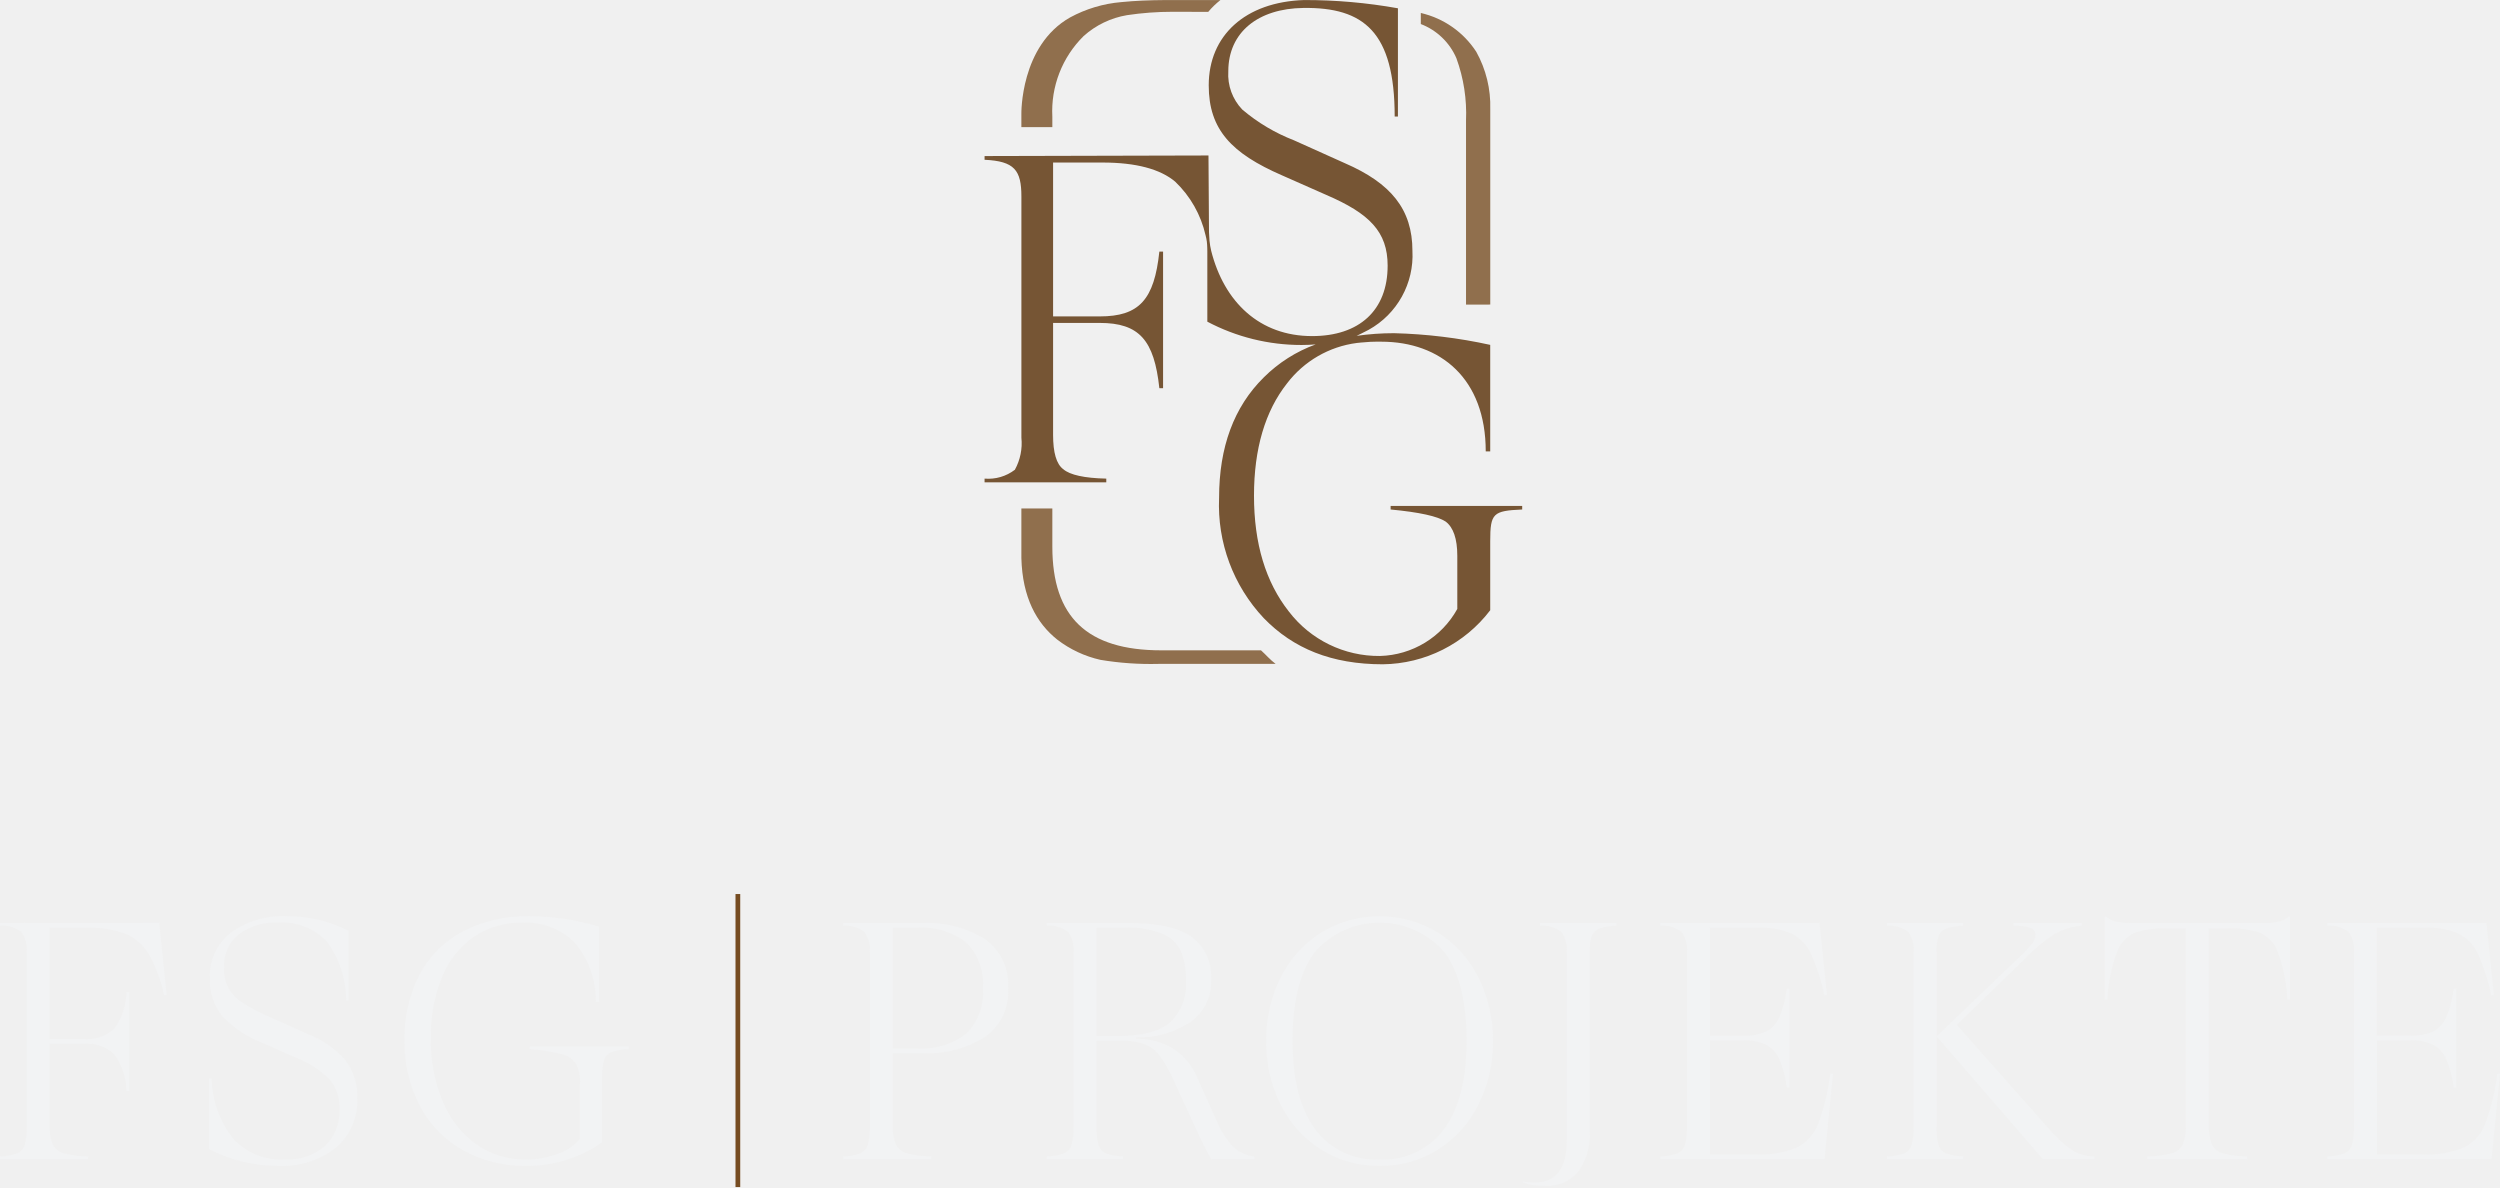
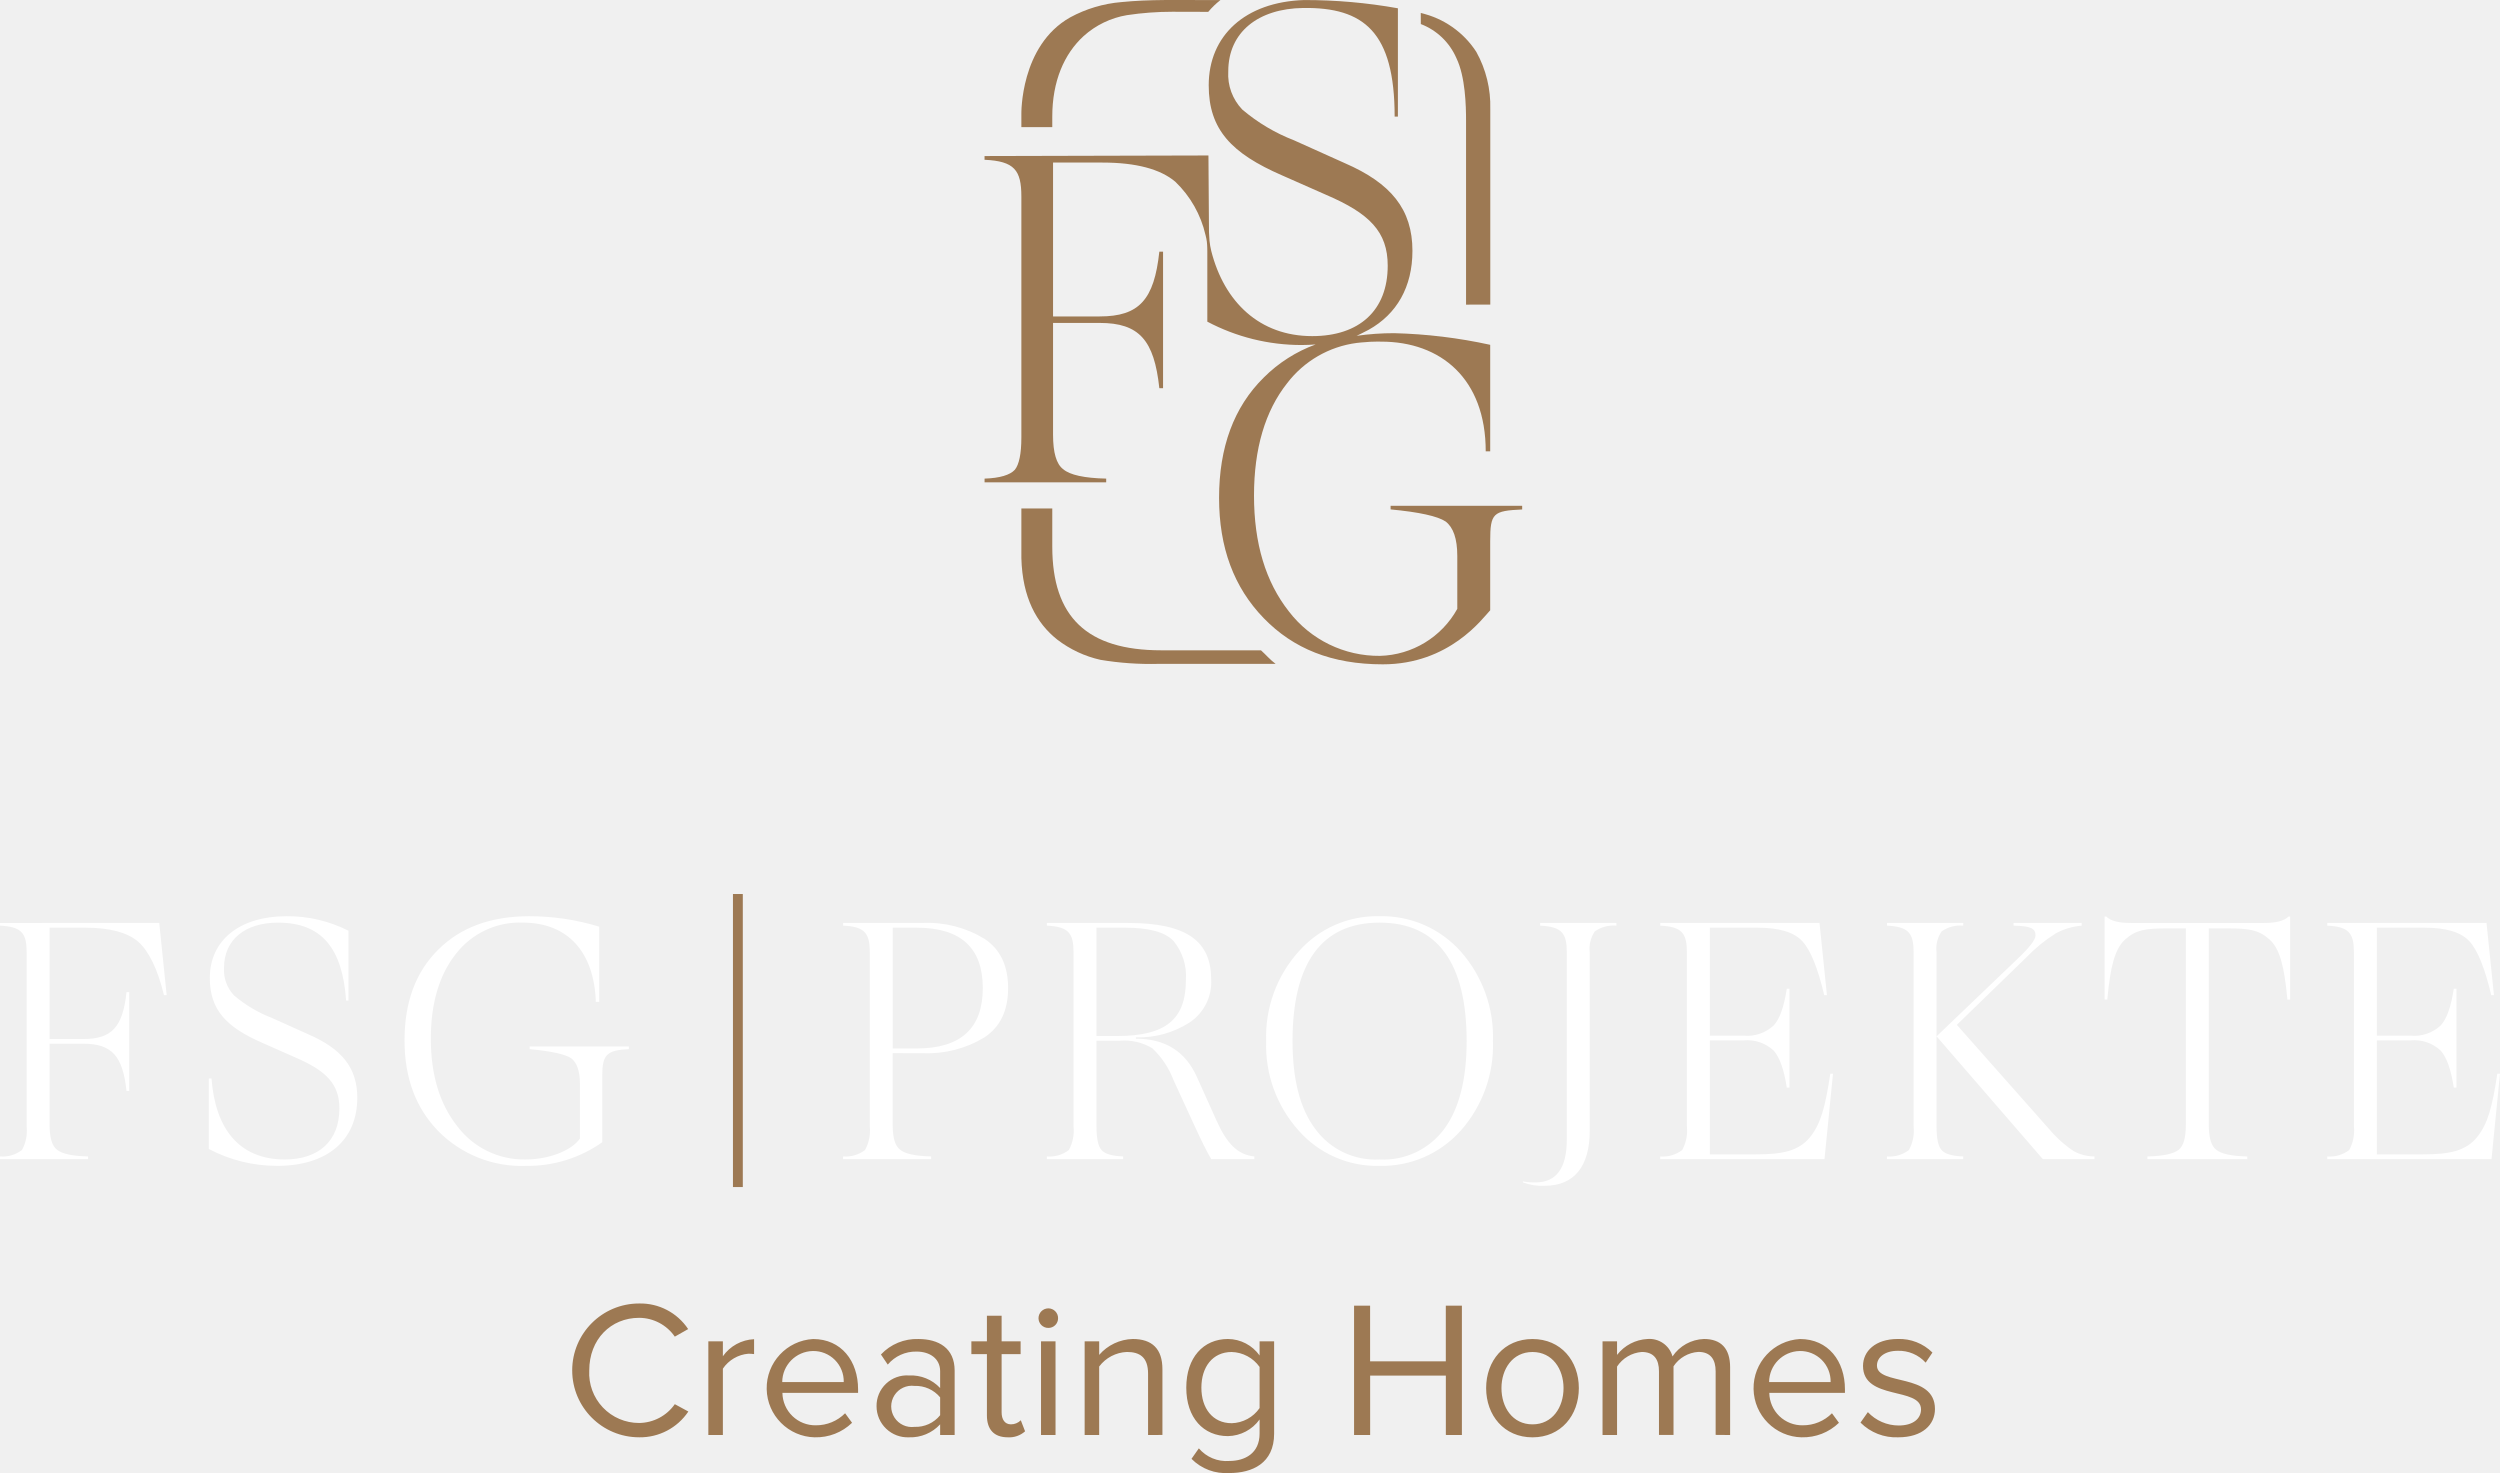
- <svg xmlns="http://www.w3.org/2000/svg" width="218" height="103.512" viewBox="0 0 218 103.512">
-   <g id="Group_131" data-name="Group 131" transform="translate(-851 -21.001)">
-     <path id="Path_228" data-name="Path 228" d="M0,.178V.412a2.719,2.719,0,0,1,1.869.56,2.635,2.635,0,0,1,.455,1.764V17.948a5.331,5.331,0,0,1-.176,1.6,1.153,1.153,0,0,1-.663.722A4.762,4.762,0,0,1,0,20.537v.235H7.679v-.235a8.749,8.749,0,0,1-2.132-.281,1.491,1.491,0,0,1-.957-.779,4.181,4.181,0,0,1-.265-1.706V10.71H7.266a3.467,3.467,0,0,1,2.708.927,5.761,5.761,0,0,1,1.058,3.192h.235V6.209h-.235A5.671,5.671,0,0,1,9.974,9.386a3.5,3.5,0,0,1-2.708.912H4.325V.59H7.444A9.5,9.5,0,0,1,10.9,1.1,4.28,4.28,0,0,1,12.96,2.87a12.419,12.419,0,0,1,1.339,3.6h.235l-.647-6.3ZM24.154,21.36a7.73,7.73,0,0,0,5.134-1.574,5.407,5.407,0,0,0,1.867-4.369,5.1,5.1,0,0,0-1.044-3.281,8.177,8.177,0,0,0-3.222-2.25L23.683,8.445A17.125,17.125,0,0,1,21.2,7.164a3.814,3.814,0,0,1-1.264-1.279,3.631,3.631,0,0,1-.4-1.8,3.522,3.522,0,0,1,1.28-2.911A5.3,5.3,0,0,1,24.241.147a5.315,5.315,0,0,1,4.282,1.677,8.729,8.729,0,0,1,1.661,5.119h.206V.855A11.819,11.819,0,0,0,24.977-.411a7.61,7.61,0,0,0-4.855,1.442A4.754,4.754,0,0,0,18.3,4.973a4.932,4.932,0,0,0,1.118,3.368,9.692,9.692,0,0,0,3.5,2.31l2.8,1.236a8.782,8.782,0,0,1,2.971,1.867,3.685,3.685,0,0,1,.911,2.6,4.229,4.229,0,0,1-1.264,3.281,4.981,4.981,0,0,1-3.5,1.163,5.635,5.635,0,0,1-4.56-1.883,8.8,8.8,0,0,1-1.824-5.178h-.235v6.149a12.437,12.437,0,0,0,2.868,1.088,12.749,12.749,0,0,0,3.075.382M54.838,10.945H46.189v.236a14.8,14.8,0,0,1,2.854.455,1.992,1.992,0,0,1,1.206.853,3.67,3.67,0,0,1,.324,1.75v4.737a3.979,3.979,0,0,1-1.882,1.309,7.8,7.8,0,0,1-2.854.516,7.271,7.271,0,0,1-4.31-1.325,8.661,8.661,0,0,1-2.913-3.722,13.622,13.622,0,0,1-1.044-5.486A13.642,13.642,0,0,1,38.54,4.9a7.861,7.861,0,0,1,2.78-3.516A7.356,7.356,0,0,1,45.571.147a5.943,5.943,0,0,1,4.6,1.81,7.7,7.7,0,0,1,1.78,5.1h.294V.5A21.256,21.256,0,0,0,46.16-.411,12.125,12.125,0,0,0,40.379.9,9.052,9.052,0,0,0,36.6,4.65a11.912,11.912,0,0,0-1.325,5.765,11.883,11.883,0,0,0,1.339,5.722,9.524,9.524,0,0,0,3.75,3.855A11.031,11.031,0,0,0,45.9,21.36,11.353,11.353,0,0,0,52.514,19.3v-5.8a4.216,4.216,0,0,1,.178-1.428,1.107,1.107,0,0,1,.662-.647,5.134,5.134,0,0,1,1.485-.249Zm25.655.589a9.445,9.445,0,0,0,5.354-1.382,4.813,4.813,0,0,0,2.059-4.3,4.811,4.811,0,0,0-2.059-4.295A9.434,9.434,0,0,0,80.493.178H73.52V.412a2.711,2.711,0,0,1,1.867.56,2.634,2.634,0,0,1,.457,1.764V17.918a5.438,5.438,0,0,1-.178,1.618,1.152,1.152,0,0,1-.662.736,4.771,4.771,0,0,1-1.485.265v.235H81.2v-.235a8.763,8.763,0,0,1-2.134-.281,1.488,1.488,0,0,1-.955-.779,4.156,4.156,0,0,1-.265-1.706V11.534ZM79.933.59a6.418,6.418,0,0,1,4.3,1.264,5.006,5.006,0,0,1,1.471,4,5.006,5.006,0,0,1-1.471,4,6.418,6.418,0,0,1-4.3,1.264H77.845V.59ZM91.289,20.772h6.649v-.235a4.762,4.762,0,0,1-1.485-.265,1.157,1.157,0,0,1-.663-.736,5.5,5.5,0,0,1-.176-1.618V10.445h2.031a6.39,6.39,0,0,1,2.118.279,3.018,3.018,0,0,1,1.323.971,10.707,10.707,0,0,1,1.236,2.162l1.648,3.59q1.117,2.442,1.647,3.324h3.766v-.235a3.078,3.078,0,0,1-1.853-.853,7.139,7.139,0,0,1-1.442-2.265l-1.707-3.795a5.416,5.416,0,0,0-2.147-2.53,6.1,6.1,0,0,0-3.178-.823v-.117a8.067,8.067,0,0,0,4.677-1.295,4.257,4.257,0,0,0,1.883-3.738,4.284,4.284,0,0,0-1.691-3.72Q102.232.177,98.379.178h-7.09V.412a2.716,2.716,0,0,1,1.869.56,2.635,2.635,0,0,1,.455,1.764V17.918a5.5,5.5,0,0,1-.176,1.618,1.152,1.152,0,0,1-.662.736,4.773,4.773,0,0,1-1.486.265Zm4.325-10.739V.59h2.5a7.844,7.844,0,0,1,3.311.558A3.026,3.026,0,0,1,103,2.694a6.386,6.386,0,0,1,.411,2.456,4.607,4.607,0,0,1-1.382,3.708q-1.383,1.177-4.59,1.176ZM120.3,21.36a9.355,9.355,0,0,0,5.075-1.412,9.8,9.8,0,0,0,3.53-3.9,12,12,0,0,0,1.28-5.575A12,12,0,0,0,128.9,4.9a9.8,9.8,0,0,0-3.53-3.9,9.827,9.827,0,0,0-10.15,0,9.776,9.776,0,0,0-3.53,3.9,12,12,0,0,0-1.28,5.576,12,12,0,0,0,1.28,5.575,9.776,9.776,0,0,0,3.53,3.9A9.355,9.355,0,0,0,120.3,21.36m0-.558a6.562,6.562,0,0,1-5.634-2.664q-1.957-2.661-1.958-7.663,0-5.121,1.913-7.723a7.491,7.491,0,0,1,11.356,0q1.912,2.6,1.912,7.723,0,5-1.956,7.663A6.564,6.564,0,0,1,120.3,20.8M134.712,23.1a3.527,3.527,0,0,0,2.913-1.236,5.535,5.535,0,0,0,1-3.56V2.737A4.244,4.244,0,0,1,138.8,1.31a1.107,1.107,0,0,1,.662-.647A5.177,5.177,0,0,1,140.95.412V.178H134.3V.412a2.711,2.711,0,0,1,1.867.56,2.626,2.626,0,0,1,.457,1.764V19.065q0,3.738-2.737,3.738a5.138,5.138,0,0,1-1.088-.089V22.8a4.97,4.97,0,0,0,1.912.294m24.89-9.768a19.894,19.894,0,0,1-1.045,4.34,3.858,3.858,0,0,1-1.839,2.074,8.161,8.161,0,0,1-3.56.617H149.1V10.415h2.943a4.292,4.292,0,0,1,1.97.384,2.6,2.6,0,0,1,1.147,1.264,9.186,9.186,0,0,1,.647,2.472h.236V5.914h-.236a9.186,9.186,0,0,1-.647,2.472,2.524,2.524,0,0,1-1.147,1.25,4.444,4.444,0,0,1-1.97.368H149.1V.59h4.149a6.859,6.859,0,0,1,3.016.528,3.742,3.742,0,0,1,1.647,1.737,17.279,17.279,0,0,1,1.163,3.617h.235l-.647-6.3H144.774V.412a2.716,2.716,0,0,1,1.869.56,2.635,2.635,0,0,1,.455,1.764V17.918a5.5,5.5,0,0,1-.176,1.618,1.152,1.152,0,0,1-.662.736,4.773,4.773,0,0,1-1.486.265v.235H159.1l.736-7.444ZM171.193.178h-6.649V.412a2.711,2.711,0,0,1,1.867.56,2.626,2.626,0,0,1,.457,1.764V17.918a5.5,5.5,0,0,1-.176,1.618,1.157,1.157,0,0,1-.663.736,4.771,4.771,0,0,1-1.485.265v.235h6.649v-.235a4.773,4.773,0,0,1-1.486-.265,1.152,1.152,0,0,1-.662-.736,5.5,5.5,0,0,1-.176-1.618V2.737a4.244,4.244,0,0,1,.176-1.426,1.107,1.107,0,0,1,.662-.647,5.177,5.177,0,0,1,1.486-.251Zm-.558,8.884,6.06-5.883A13.324,13.324,0,0,1,179.24,1.09a6.046,6.046,0,0,1,2.28-.677V.178h-5.943V.412a4.62,4.62,0,0,1,1.515.206.646.646,0,0,1,.4.647,1.3,1.3,0,0,1-.324.75,12.85,12.85,0,0,1-1.295,1.339l-7,6.708,9.267,10.709h4.5v-.235a3.886,3.886,0,0,1-1.824-.457,10.554,10.554,0,0,1-1.736-1.485Zm28.92-9.443a1.723,1.723,0,0,1-.795.427,5.552,5.552,0,0,1-1.353.132H185.816a5.536,5.536,0,0,1-1.353-.132,1.723,1.723,0,0,1-.795-.427h-.148V6.857h.236a14.393,14.393,0,0,1,.838-4.134,2.952,2.952,0,0,1,1.545-1.691,8.168,8.168,0,0,1,2.853-.382h1.618V17.771a4.156,4.156,0,0,1-.265,1.706,1.492,1.492,0,0,1-.955.779,8.774,8.774,0,0,1-2.134.281v.235h8.708v-.235a8.76,8.76,0,0,1-2.132-.281,1.5,1.5,0,0,1-.957-.779,4.181,4.181,0,0,1-.265-1.706V.649h1.618a8.172,8.172,0,0,1,2.854.382,2.952,2.952,0,0,1,1.545,1.691,14.393,14.393,0,0,1,.838,4.134h.236V-.381Zm18.211,13.709a19.892,19.892,0,0,1-1.045,4.34,3.852,3.852,0,0,1-1.839,2.074,8.161,8.161,0,0,1-3.56.617h-4.06V10.415H210.2a4.292,4.292,0,0,1,1.97.384,2.6,2.6,0,0,1,1.147,1.264,9.187,9.187,0,0,1,.647,2.472h.236V5.914h-.236a9.187,9.187,0,0,1-.647,2.472,2.518,2.518,0,0,1-1.147,1.25A4.444,4.444,0,0,1,210.2,10h-2.943V.59h4.149a6.85,6.85,0,0,1,3.016.528,3.742,3.742,0,0,1,1.647,1.737,17.2,17.2,0,0,1,1.163,3.617h.235l-.647-6.3H202.937V.412a2.716,2.716,0,0,1,1.869.56,2.635,2.635,0,0,1,.455,1.764V17.918a5.5,5.5,0,0,1-.176,1.618,1.152,1.152,0,0,1-.662.736,4.773,4.773,0,0,1-1.486.265v.235h14.327L218,13.328Z" transform="translate(851 101.307)" fill="#f2f3f4" />
-     <path id="Path_230" data-name="Path 230" d="M0,0V25.552" transform="translate(915.342 98.961)" fill="#906f4d" stroke="#764c21" stroke-width="0.413" />
-     <path id="Path_231" data-name="Path 231" d="M0,0V4.328C.089,7.754,1.323,10,3.13,11.435A9.649,9.649,0,0,0,6.9,13.2a26.577,26.577,0,0,0,5.046.352l10.226,0c-.448-.322-.889-.841-1.277-1.183H12.2c-6.481,0-9.5-2.908-9.5-9.04V0Z" transform="translate(940.064 65.341)" fill="#906f4d" />
-     <path id="Path_232" data-name="Path 232" d="M5.237,0S.669-.006.486,0C-1.049.013-2.135.056-3.4.179A11.348,11.348,0,0,0-7.87,1.514c-4.368,2.463-4.252,8.426-4.252,8.426v1.141h2.7V10.17A9.208,9.208,0,0,1-6.689,3.136,7.536,7.536,0,0,1-2.91,1.318a26.576,26.576,0,0,1,3.947-.294c.527,0,3.135.007,3.135.007A7.1,7.1,0,0,1,5.237,0" transform="translate(952.186 21.005)" fill="#906f4d" />
-     <path id="Path_233" data-name="Path 233" d="M0,.291A5.536,5.536,0,0,1,3.1,3.262a14.108,14.108,0,0,1,.842,5.449V24.758l2.114-.006V7.71a9.713,9.713,0,0,0-1.22-5A7.866,7.866,0,0,0,0-.673Z" transform="translate(974.895 22.807)" fill="#906f4d" />
-     <path id="Path_234" data-name="Path 234" d="M8.71,9.06c-.4.03-.812.05-1.236.05A17.532,17.532,0,0,1-.737,7.077V.926S-.738.419-.779.1a4.1,4.1,0,0,0-.115-.57A9.312,9.312,0,0,0-3.537-5.13C-4.837-6.227-6.951-6.8-9.878-6.8h-4.309V6.618h4.066c3.454,0,4.756-1.464,5.2-5.651h.325v11.91h-.325c-.447-4.187-1.749-5.691-5.2-5.691h-4.066v9.755c0,1.545.285,2.562.9,3.009.569.488,1.829.772,3.739.812v.325H-20.161v-.325a3.823,3.823,0,0,0,2.642-.772,4.8,4.8,0,0,0,.569-2.8V-3.828c0-2.317-.61-3.09-3.211-3.212v-.325l19.524-.05L-.591-.721s.021.46.044.742A6.386,6.386,0,0,0-.4.9c1.13,4.466,4.222,7.434,8.8,7.434,4.106,0,6.586-2.235,6.586-6.138,0-2.967-1.585-4.552-5.366-6.179L5.766-5.687C1.377-7.6-.615-9.669-.615-13.532c0-4.34,3.176-7.268,8.311-7.437a45.8,45.8,0,0,1,8.187.719v9.441H15.6c0-7.395-2.7-9.537-7.962-9.471-3.941.049-6.546,2.114-6.546,5.528a4.419,4.419,0,0,0,1.22,3.334A15.758,15.758,0,0,0,6.824-8.736l4.429,1.992C15.277-5,17.148-2.718,17.148.9a7.423,7.423,0,0,1-3.813,6.884c-.269.15-1.053.528-1.053.528a23.061,23.061,0,0,1,3.264-.231A44.207,44.207,0,0,1,23.931,9.1v9.288H23.54c0-6.334-3.924-9.566-9.113-9.566-.212,0-.606-.007-.961.013-.6.033-1.171.1-1.171.1a9.125,9.125,0,0,0-6.076,3.516c-1.912,2.419-2.887,5.7-2.887,9.8,0,4.174,1.015,7.531,3.044,10.106a9.883,9.883,0,0,0,7.942,3.871,7.944,7.944,0,0,0,6.743-4.1V27.509c0-1.521-.352-2.5-1.015-3q-1.053-.7-4.8-1.054v-.312H26.719v.312c-2.538.117-2.788.314-2.788,2.771V32.24a11.942,11.942,0,0,1-9.367,4.713c-4.466,0-7.807-1.375-10.375-4.02a14.385,14.385,0,0,1-3.9-10.5c0-4.409,1.287-7.922,3.9-10.5A12.412,12.412,0,0,1,8.71,9.06" transform="translate(957.016 41.974)" fill="#765534" />
+ <svg xmlns="http://www.w3.org/2000/svg" width="330.25" height="194.583" viewBox="0 0 330.25 194.583">
+   <defs>
+     <clipPath id="clip-path">
+       <rect id="Rectangle_122" data-name="Rectangle 122" width="330.25" height="194.583" fill="none" />
+     </clipPath>
+   </defs>
+   <g id="Group_579" data-name="Group 579" clip-path="url(#clip-path)">
+     <path id="Path_653" data-name="Path 653" d="M209.994,97.05c3.178,0,4.842-1.662,4.842-3.738,0-4.818-7.662-3.05-7.662-5.742,0-1.1,1.052-1.948,2.744-1.948a4.776,4.776,0,0,1,3.69,1.564l.894-1.332a6.171,6.171,0,0,0-4.584-1.792c-2.948,0-4.586,1.612-4.586,3.56,0,4.588,7.662,2.742,7.662,5.74,0,1.23-1.052,2.128-2.948,2.128a5.6,5.6,0,0,1-4.074-1.768L205,95.106a6.639,6.639,0,0,0,4.994,1.944m-8.94-7.3h-8.127a4.125,4.125,0,0,1,4.05-4.1,4.008,4.008,0,0,1,4.076,4.1m-3.82,7.3a6.826,6.826,0,0,0,4.92-1.918l-.922-1.258a5.38,5.38,0,0,1-3.844,1.59,4.34,4.34,0,0,1-4.434-4.282h9.992V90.7c0-3.714-2.2-6.634-5.942-6.634a6.5,6.5,0,0,0,.23,12.988m-9.456-.308V87.8c0-2.484-1.2-3.738-3.456-3.738a5.217,5.217,0,0,0-4.154,2.3,3.161,3.161,0,0,0-3.3-2.3,5.425,5.425,0,0,0-4.026,2.1V84.37h-1.918V96.742h1.918V87.7a4.322,4.322,0,0,1,3.256-1.924c1.642,0,2.282,1,2.282,2.562v8.4H180.3v-9.07a4.266,4.266,0,0,1,3.282-1.9c1.616,0,2.282,1,2.282,2.562v8.4Zm-26.106-1.406c-2.64,0-4.1-2.256-4.1-4.792,0-2.512,1.462-4.768,4.1-4.768s4.1,2.256,4.1,4.768c0,2.536-1.46,4.792-4.1,4.792m0,1.714c3.768,0,6.122-2.918,6.122-6.506s-2.354-6.482-6.122-6.482-6.124,2.894-6.124,6.482,2.356,6.506,6.124,6.506m-9.328-.308V79.656h-2.124V87.01h-10V79.656H138.1V96.742h2.124V88.9h10v7.84Zm-30.413-1.56c-2.512,0-4-1.972-4-4.69,0-2.742,1.486-4.716,4-4.716a4.681,4.681,0,0,1,3.69,1.974v5.434a4.636,4.636,0,0,1-3.69,2m-.308,6.582c3.024,0,5.918-1.278,5.918-5.2V84.37h-1.92v1.87a5.175,5.175,0,0,0-4.178-2.178c-3.254,0-5.506,2.458-5.506,6.43,0,4,2.278,6.4,5.506,6.4a5.257,5.257,0,0,0,4.178-2.2v1.868c0,2.614-1.948,3.614-4,3.614a4.779,4.779,0,0,1-4.024-1.666l-.972,1.384a6.316,6.316,0,0,0,5,1.868m-8.84-5.022V88.056c0-2.688-1.356-3.994-3.918-3.994a6.071,6.071,0,0,0-4.436,2.1V84.37H102.51V96.742h1.918V87.7a4.82,4.82,0,0,1,3.666-1.924c1.666,0,2.794.666,2.794,2.87v8.1ZM98.663,84.37H96.746V96.742h1.918Zm-.946-1.77A1.269,1.269,0,0,0,99,81.32a1.289,1.289,0,0,0-1.28-1.306,1.31,1.31,0,0,0-1.306,1.306,1.289,1.289,0,0,0,1.306,1.28M92.361,97.05a3.127,3.127,0,0,0,2.28-.792l-.564-1.46a1.819,1.819,0,0,1-1.306.538c-.82,0-1.23-.666-1.23-1.588v-7.69h2.51V84.37h-2.51V80.988H89.6V84.37H87.547v1.688H89.6v8.1c0,1.844.922,2.892,2.766,2.892M80.037,95.67a2.728,2.728,0,1,1,0-5.41,4.183,4.183,0,0,1,3.384,1.512v2.36a4.135,4.135,0,0,1-3.384,1.538m5.3,1.072v-8.5c0-3-2.148-4.176-4.788-4.176A6.478,6.478,0,0,0,75.6,86.11l.9,1.334a4.831,4.831,0,0,1,3.792-1.72c1.8,0,3.128.95,3.128,2.592v2.226a5.248,5.248,0,0,0-4.1-1.662,4.012,4.012,0,0,0-4.3,4.07,4.11,4.11,0,0,0,4.3,4.1,5.324,5.324,0,0,0,4.1-1.714v1.406ZM70.687,89.75H62.56a4.127,4.127,0,0,1,4.05-4.1,4.008,4.008,0,0,1,4.076,4.1m-3.818,7.3a6.825,6.825,0,0,0,4.918-1.918l-.92-1.258a5.388,5.388,0,0,1-3.846,1.59,4.341,4.341,0,0,1-4.434-4.282h9.994V90.7c0-3.714-2.2-6.634-5.944-6.634a6.5,6.5,0,0,0,.232,12.988M54.72,96.742V87.98A4.531,4.531,0,0,1,58.1,86.006a6.25,6.25,0,0,1,.742.052v-1.97A5.335,5.335,0,0,0,54.72,86.34V84.37H52.8V96.742Zm-11.066.308a7.677,7.677,0,0,0,6.506-3.406l-1.79-.972a5.817,5.817,0,0,1-4.716,2.484,6.579,6.579,0,0,1-6.586-6.944c0-4.1,2.844-6.946,6.586-6.946a5.751,5.751,0,0,1,4.716,2.486l1.764-1a7.572,7.572,0,0,0-6.48-3.38,8.838,8.838,0,0,0,0,17.676" transform="translate(40.772 92.819)" fill="#9d7953" />
+     <path id="Path_654" data-name="Path 654" d="M329.894,76.6c-.668,4.413-1.25,6.6-2.675,8.38-1.471,1.781-3.521,2.271-7.087,2.271h-6.15V72.192h4.458a5.132,5.132,0,0,1,3.966,1.339c.8.892,1.382,2.54,1.738,4.9h.358V65.373h-.358c-.356,2.362-.935,4.011-1.738,4.857a5.132,5.132,0,0,1-3.966,1.339h-4.458V57.307h6.285c2.853,0,4.814.579,5.927,1.781s2.052,3.566,2.9,7.131h.356l-.981-9.537H307.43v.356c2.853.135,3.521.981,3.521,3.521v23a5.326,5.326,0,0,1-.623,3.12,4.208,4.208,0,0,1-2.9.848v.356h21.7L330.25,76.6ZM302.306,55.837c-.579.579-1.649.846-3.254.846H281.493c-1.605,0-2.675-.267-3.254-.846h-.223V66.8h.358c.4-4.324.981-6.732,2.406-7.979S283.454,57.4,286.3,57.4h2.451V83.336c0,1.692-.31,2.807-.935,3.3-.668.534-2.05.846-4.146.892v.356h13.192v-.356c-2.093-.046-3.475-.358-4.1-.892-.668-.49-.981-1.605-.981-3.3V57.4h2.451c2.853,0,4.1.178,5.528,1.425s2,3.655,2.406,7.979h.358V55.837ZM258.5,70.141l9.181-8.912a20.211,20.211,0,0,1,3.877-3.165,8.63,8.63,0,0,1,3.432-1.026v-.356h-9v.356c2.273.046,2.9.358,2.9,1.293,0,.579-.8,1.605-2.451,3.165L255.821,71.658l14.038,16.223h6.821v-.356a5.7,5.7,0,0,1-2.764-.714,15.086,15.086,0,0,1-2.629-2.228Zm.846-13.459H249.269v.356c2.853.135,3.521.981,3.521,3.521v23a5.322,5.322,0,0,1-.625,3.12,4.2,4.2,0,0,1-2.9.848v.356h10.072v-.356c-1.471-.046-2.451-.358-2.853-.848-.445-.49-.668-1.514-.668-3.12v-23a4.07,4.07,0,0,1,.668-2.762,4.276,4.276,0,0,1,2.853-.759ZM241.782,76.6c-.67,4.413-1.25,6.6-2.675,8.38-1.471,1.781-3.521,2.271-7.087,2.271h-6.15V72.192h4.458a5.132,5.132,0,0,1,3.966,1.339c.8.892,1.382,2.54,1.738,4.9h.358V65.373h-.358c-.356,2.362-.935,4.011-1.738,4.857a5.132,5.132,0,0,1-3.966,1.339H225.87V57.307h6.285c2.853,0,4.814.579,5.927,1.781s2.05,3.566,2.9,7.131h.356l-.981-9.537H219.318v.356c2.853.135,3.521.981,3.521,3.521v23a5.326,5.326,0,0,1-.623,3.12,4.208,4.208,0,0,1-2.9.848v.356h21.7L242.138,76.6ZM204.076,91.4c3.879,0,5.929-2.586,5.929-7.265V60.559a4.07,4.07,0,0,1,.668-2.762,4.276,4.276,0,0,1,2.853-.759v-.356H203.454v.356c2.853.135,3.521.981,3.521,3.521V85.295c0,3.79-1.382,5.662-4.146,5.662a7.882,7.882,0,0,1-1.649-.135v.135a7.2,7.2,0,0,0,2.9.445m-30.35-7.532c-2.007-2.675-2.987-6.552-2.987-11.587,0-10.341,3.879-15.646,11.5-15.646s11.5,5.3,11.5,15.646c0,5.035-.981,8.912-2.942,11.587a9.982,9.982,0,0,1-8.556,4.057,9.851,9.851,0,0,1-8.513-4.057m19.253.223a16.982,16.982,0,0,0,4.235-11.81A16.984,16.984,0,0,0,192.98,60.47a13.917,13.917,0,0,0-10.741-4.679,13.761,13.761,0,0,0-10.7,4.679,16.806,16.806,0,0,0-4.278,11.812,16.8,16.8,0,0,0,4.278,11.81,13.76,13.76,0,0,0,10.7,4.679,13.917,13.917,0,0,0,10.741-4.679M144.846,57.307h3.788c3.165,0,5.261.579,6.374,1.738a7.277,7.277,0,0,1,1.649,5.17c0,5.126-2.584,7.4-9.046,7.4h-2.764Zm3.521,30.573v-.356c-1.471-.046-2.451-.358-2.853-.848-.445-.49-.668-1.514-.668-3.12V72.237h3.076a7.219,7.219,0,0,1,4.278.981,11.122,11.122,0,0,1,2.807,4.189l2.5,5.439c1.113,2.449,1.961,4.144,2.495,5.035H165.7v-.356c-2.185-.223-3.61-1.649-4.992-4.725l-2.586-5.749c-1.514-3.389-4.189-5.081-8.066-5.081v-.178a12.4,12.4,0,0,0,7.085-1.961A6.415,6.415,0,0,0,160,64.169c0-5.035-3.163-7.487-10.964-7.487H138.294v.356c2.853.135,3.521.981,3.521,3.521v23a5.343,5.343,0,0,1-.623,3.12,4.208,4.208,0,0,1-2.9.848v.356ZM121.091,57.307c5.84,0,8.736,2.673,8.736,7.977s-2.9,7.977-8.736,7.977h-3.163V57.307Zm.848,16.578a14.43,14.43,0,0,0,8.111-2.093c2.093-1.382,3.12-3.566,3.12-6.508s-1.026-5.126-3.12-6.506a14.412,14.412,0,0,0-8.111-2.1H111.376v.356c2.851.135,3.521.981,3.521,3.521v23a5.322,5.322,0,0,1-.625,3.12,4.2,4.2,0,0,1-2.9.848v.356h11.632v-.356c-2.1-.046-3.478-.358-4.1-.892-.67-.49-.981-1.605-.981-3.3v-9.45Zm-51.968-.892v.358q4.279.4,5.482,1.2c.757.579,1.158,1.694,1.158,3.432v7.176c-1.113,1.6-4.1,2.764-7.174,2.764a11.007,11.007,0,0,1-9.049-4.413c-2.317-2.942-3.475-6.775-3.475-11.543,0-4.679,1.113-8.424,3.3-11.188a10.663,10.663,0,0,1,8.825-4.146c5.927,0,9.448,3.833,9.671,10.474h.445V57.173a31.53,31.53,0,0,0-9.224-1.382q-7.621,0-12.034,4.413c-2.987,2.942-4.458,6.953-4.458,11.988,0,4.948,1.471,8.914,4.458,11.99a15.479,15.479,0,0,0,11.632,4.59,17.039,17.039,0,0,0,10.027-3.12v-8.78c0-2.809.625-3.389,3.521-3.521v-.358ZM36.591,88.772c6.595,0,10.606-3.343,10.606-9,0-3.966-2.05-6.463-6.463-8.378l-4.857-2.185a17.28,17.28,0,0,1-4.946-2.942,4.848,4.848,0,0,1-1.339-3.655c0-3.742,2.809-5.972,7.131-5.972,5.751,0,8.513,3.343,9,10.3h.312V57.709a17.759,17.759,0,0,0-8.2-1.918c-6.107,0-10.118,3.12-10.118,8.157,0,4.232,2.185,6.506,7,8.6l4.235,1.872c4.144,1.781,5.881,3.521,5.881,6.773,0,4.28-2.718,6.732-7.22,6.732-6.016,0-9.181-4.057-9.671-10.7h-.356v9.315a19.225,19.225,0,0,0,9,2.228M0,56.683v.356c2.853.135,3.521.981,3.521,3.521V83.6A5.246,5.246,0,0,1,2.9,86.677a4.2,4.2,0,0,1-2.9.848v.356H11.632v-.356c-2.1-.046-3.475-.358-4.1-.892-.668-.49-.981-1.605-.981-3.3v-10.7h4.456c3.79,0,5.215,1.649,5.705,6.239h.356V65.82h-.356c-.49,4.59-1.916,6.194-5.705,6.194H6.552V57.307h4.725c3.209,0,5.525.623,6.953,1.827,1.425,1.247,2.584,3.61,3.432,7.085h.356l-.981-9.537Z" transform="translate(0 65.241)" fill="#fff" />
+     <rect id="Rectangle_121" data-name="Rectangle 121" width="1.302" height="38.711" transform="translate(96.822 118.099)" fill="#9d7953" />
+     <path id="Path_655" data-name="Path 655" d="M62.194,30.963v6.556c.134,5.191,2,8.6,4.742,10.767a14.618,14.618,0,0,0,5.708,2.671,40.261,40.261,0,0,0,7.645.534l15.492,0c-.679-.488-1.347-1.273-1.935-1.792H80.671c-9.819,0-14.394-4.406-14.394-13.7V30.963Z" transform="translate(72.729 36.207)" fill="#9d7953" />
+     <path id="Path_656" data-name="Path 656" d="M88.492.008S81.571,0,81.294,0c-2.326.024-3.97.089-5.888.276A17.156,17.156,0,0,0,68.635,2.3c-6.617,3.731-6.441,12.765-6.441,12.765v1.729h4.083V15.411c0-4.686,1.564-8.285,4.148-10.654A11.378,11.378,0,0,1,76.15,2a40.228,40.228,0,0,1,5.979-.447c.8,0,4.749.013,4.749.013A10.636,10.636,0,0,1,88.492.008" transform="translate(72.729 0)" fill="#9d7953" />
+     <path id="Path_657" data-name="Path 657" d="M86.521,2.252a8.389,8.389,0,0,1,4.7,4.5c1.189,2.454,1.276,6.332,1.276,8.255v24.31l3.2-.007V13.492A14.7,14.7,0,0,0,93.848,5.92,11.917,11.917,0,0,0,86.515.792Z" transform="translate(101.169 0.926)" fill="#9d7953" />
+     <path id="Path_658" data-name="Path 658" d="M103.69,45.5c-.607.046-1.23.076-1.872.076A26.559,26.559,0,0,1,89.379,42.49V33.173s0-.768-.063-1.258a6.218,6.218,0,0,0-.174-.863,14.107,14.107,0,0,0-4-7.053c-1.97-1.662-5.172-2.525-9.606-2.525H69V41.8h6.159c5.233,0,7.2-2.217,7.881-8.56h.492V51.279h-.492c-.677-6.343-2.649-8.621-7.881-8.621H69V57.435c0,2.341.432,3.881,1.356,4.558.861.74,2.77,1.169,5.664,1.23v.492H59.953v-.492c2.031-.061,3.386-.49,4-1.169.553-.677.861-2.093.861-4.248V25.971c0-3.51-.924-4.682-4.864-4.866v-.492l29.577-.076L89.6,30.678s.033.7.067,1.124a9.67,9.67,0,0,0,.228,1.336C91.607,39.9,96.29,44.4,103.232,44.4c6.22,0,9.977-3.386,9.977-9.3,0-4.495-2.4-6.9-8.129-9.361L99.23,23.155c-6.649-2.894-9.667-6.033-9.667-11.884C89.563,4.7,94.375.261,102.154.005a69.38,69.38,0,0,1,12.4,1.089V15.4h-.43c0-11.2-4.091-14.448-12.062-14.348-5.97.074-9.916,3.2-9.916,8.374A6.694,6.694,0,0,0,94,14.473a23.872,23.872,0,0,0,6.836,4.063l6.71,3.018c6.1,2.649,8.929,6.1,8.929,11.578,0,4.783-2.078,8.365-5.777,10.428-.408.228-1.594.8-1.594.8a34.935,34.935,0,0,1,4.944-.349,66.97,66.97,0,0,1,12.7,1.538V59.62h-.592c0-9.6-5.944-14.491-13.806-14.491-.321,0-.918-.011-1.456.02-.909.05-1.775.152-1.775.152a13.824,13.824,0,0,0-9.2,5.326c-2.9,3.664-4.373,8.63-4.373,14.839,0,6.324,1.538,11.409,4.612,15.309a14.971,14.971,0,0,0,12.031,5.864A12.034,12.034,0,0,0,122.4,80.431V73.443c0-2.3-.534-3.783-1.538-4.551q-1.594-1.064-7.272-1.6v-.473h17.381V67.3c-3.844.178-4.224.475-4.224,4.2v9.118c-1,1.052-5.367,7.139-14.19,7.139-6.766,0-11.827-2.083-15.717-6.089-3.959-4.081-5.909-9.341-5.909-15.9,0-6.68,1.95-12,5.909-15.9A18.8,18.8,0,0,1,103.69,45.5" transform="translate(70.108 0.001)" fill="#9d7953" />
  </g>
</svg>
